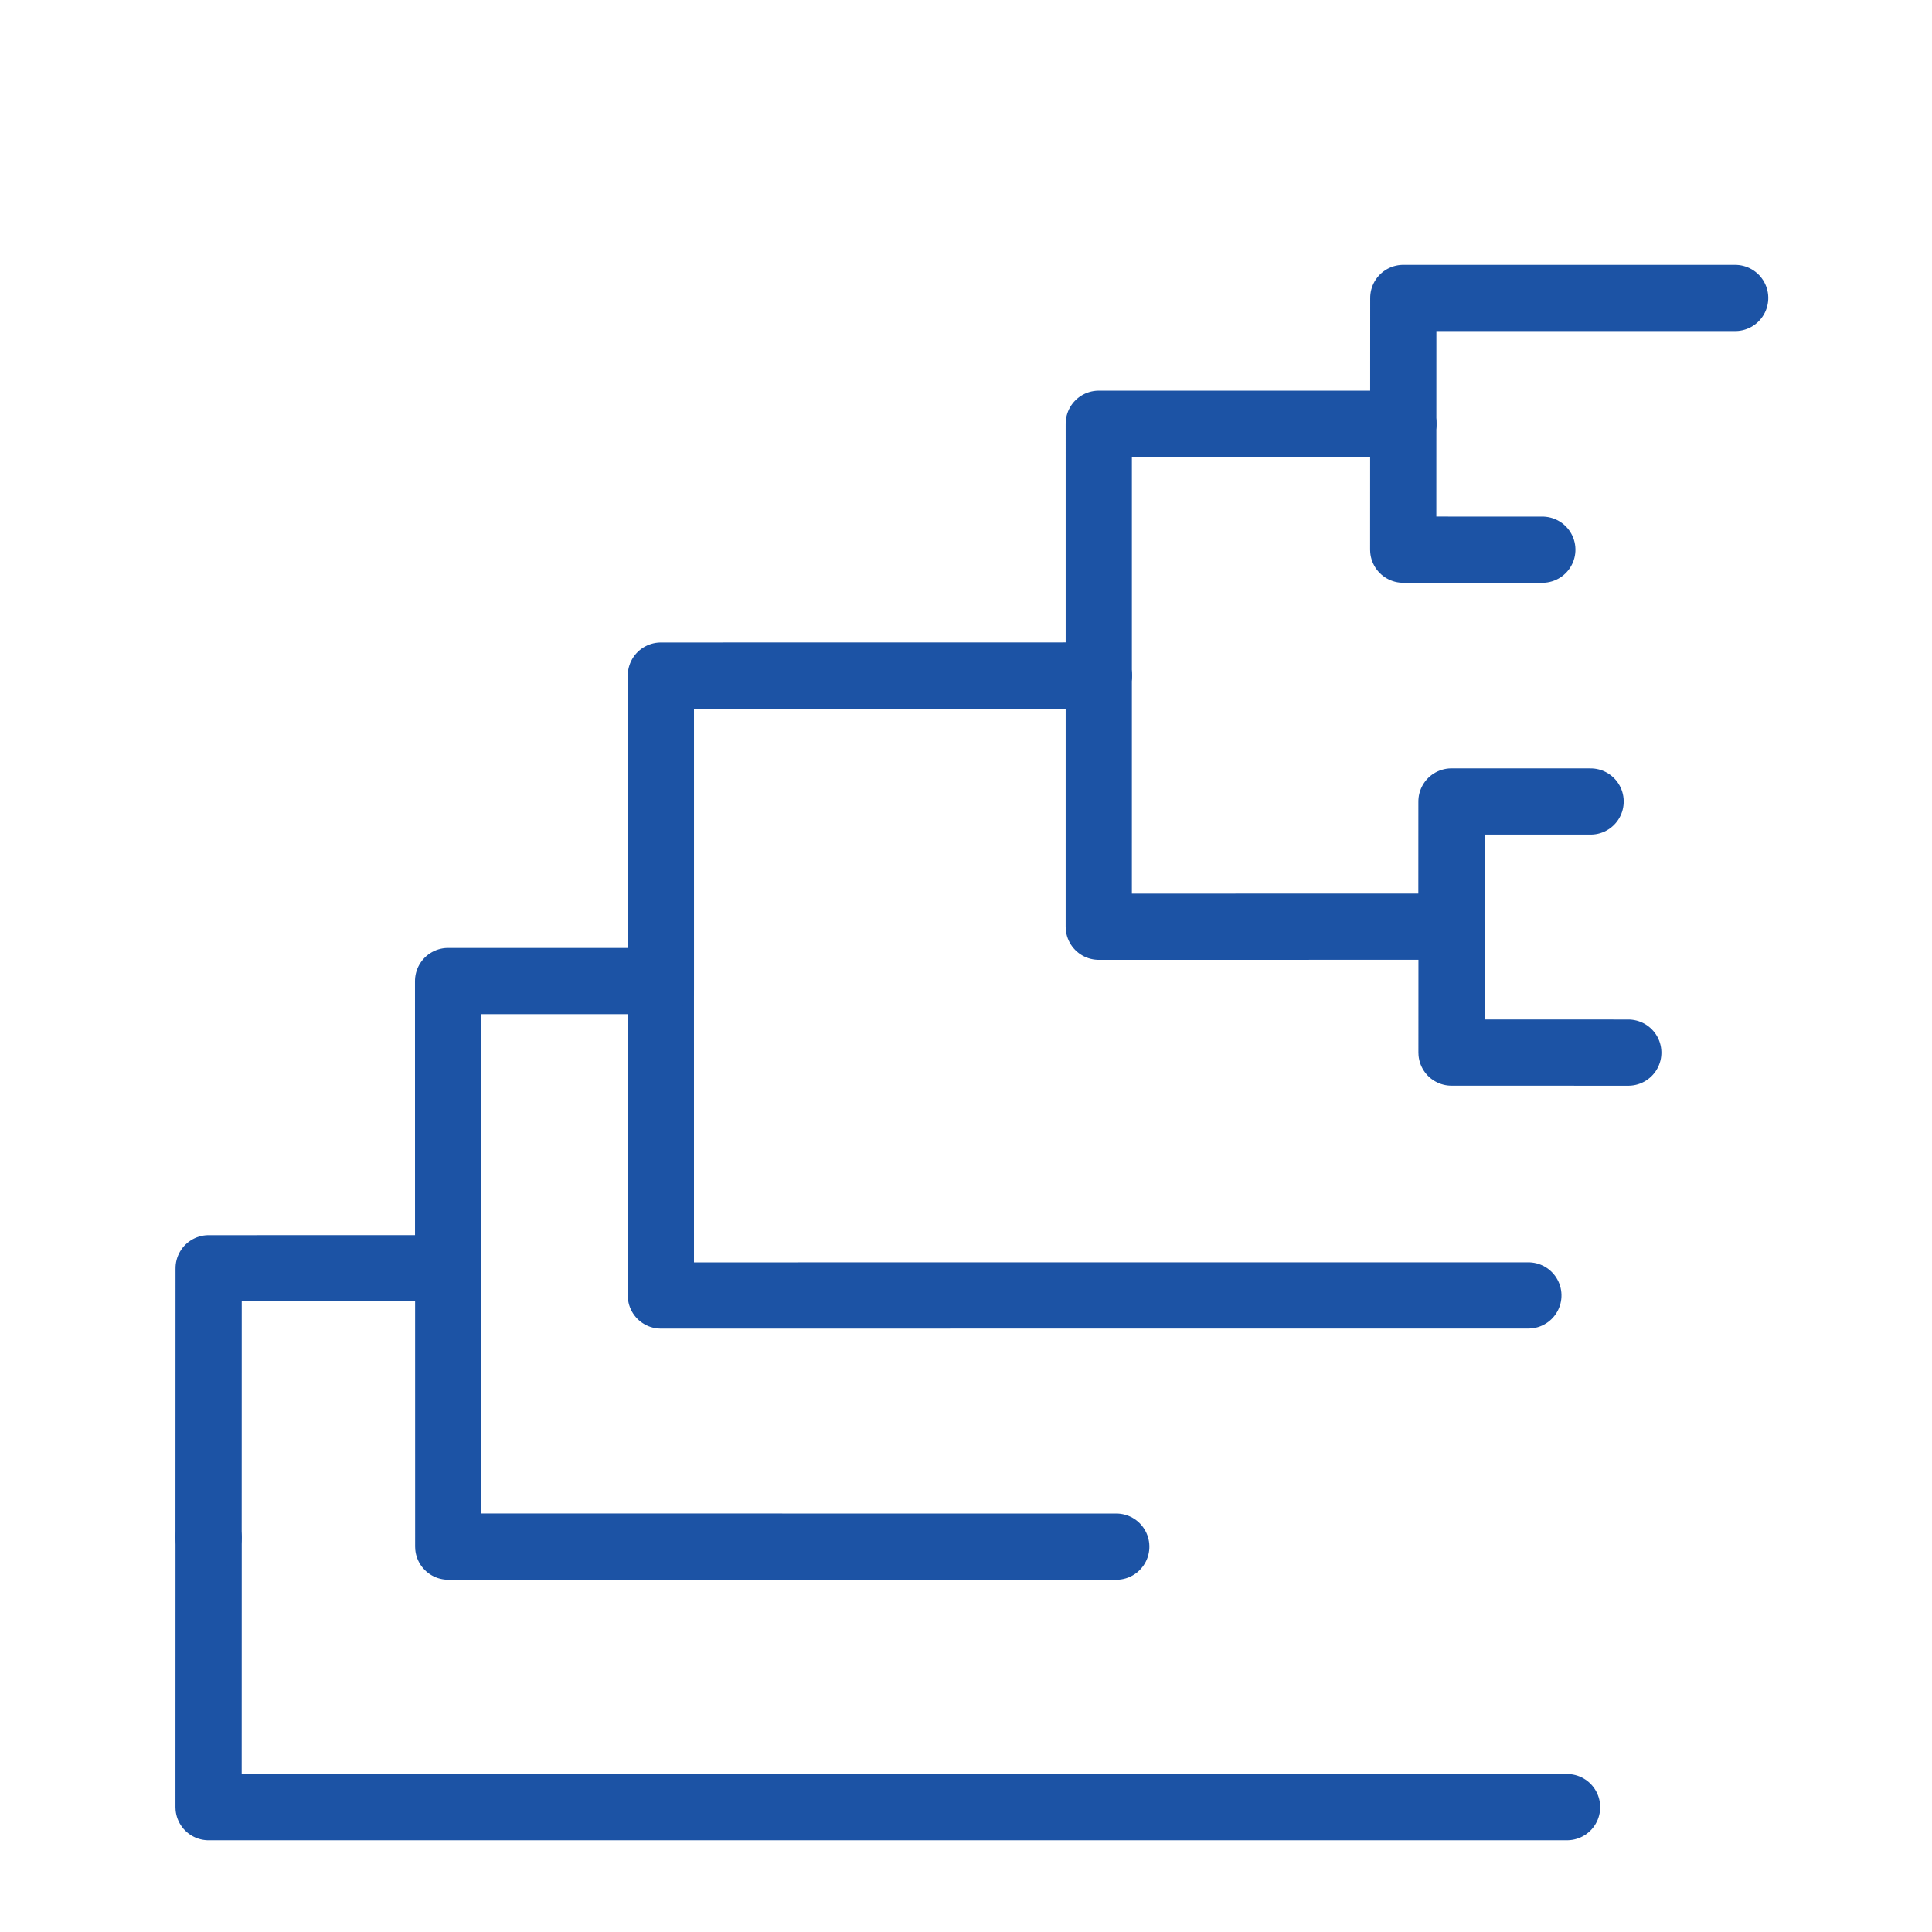
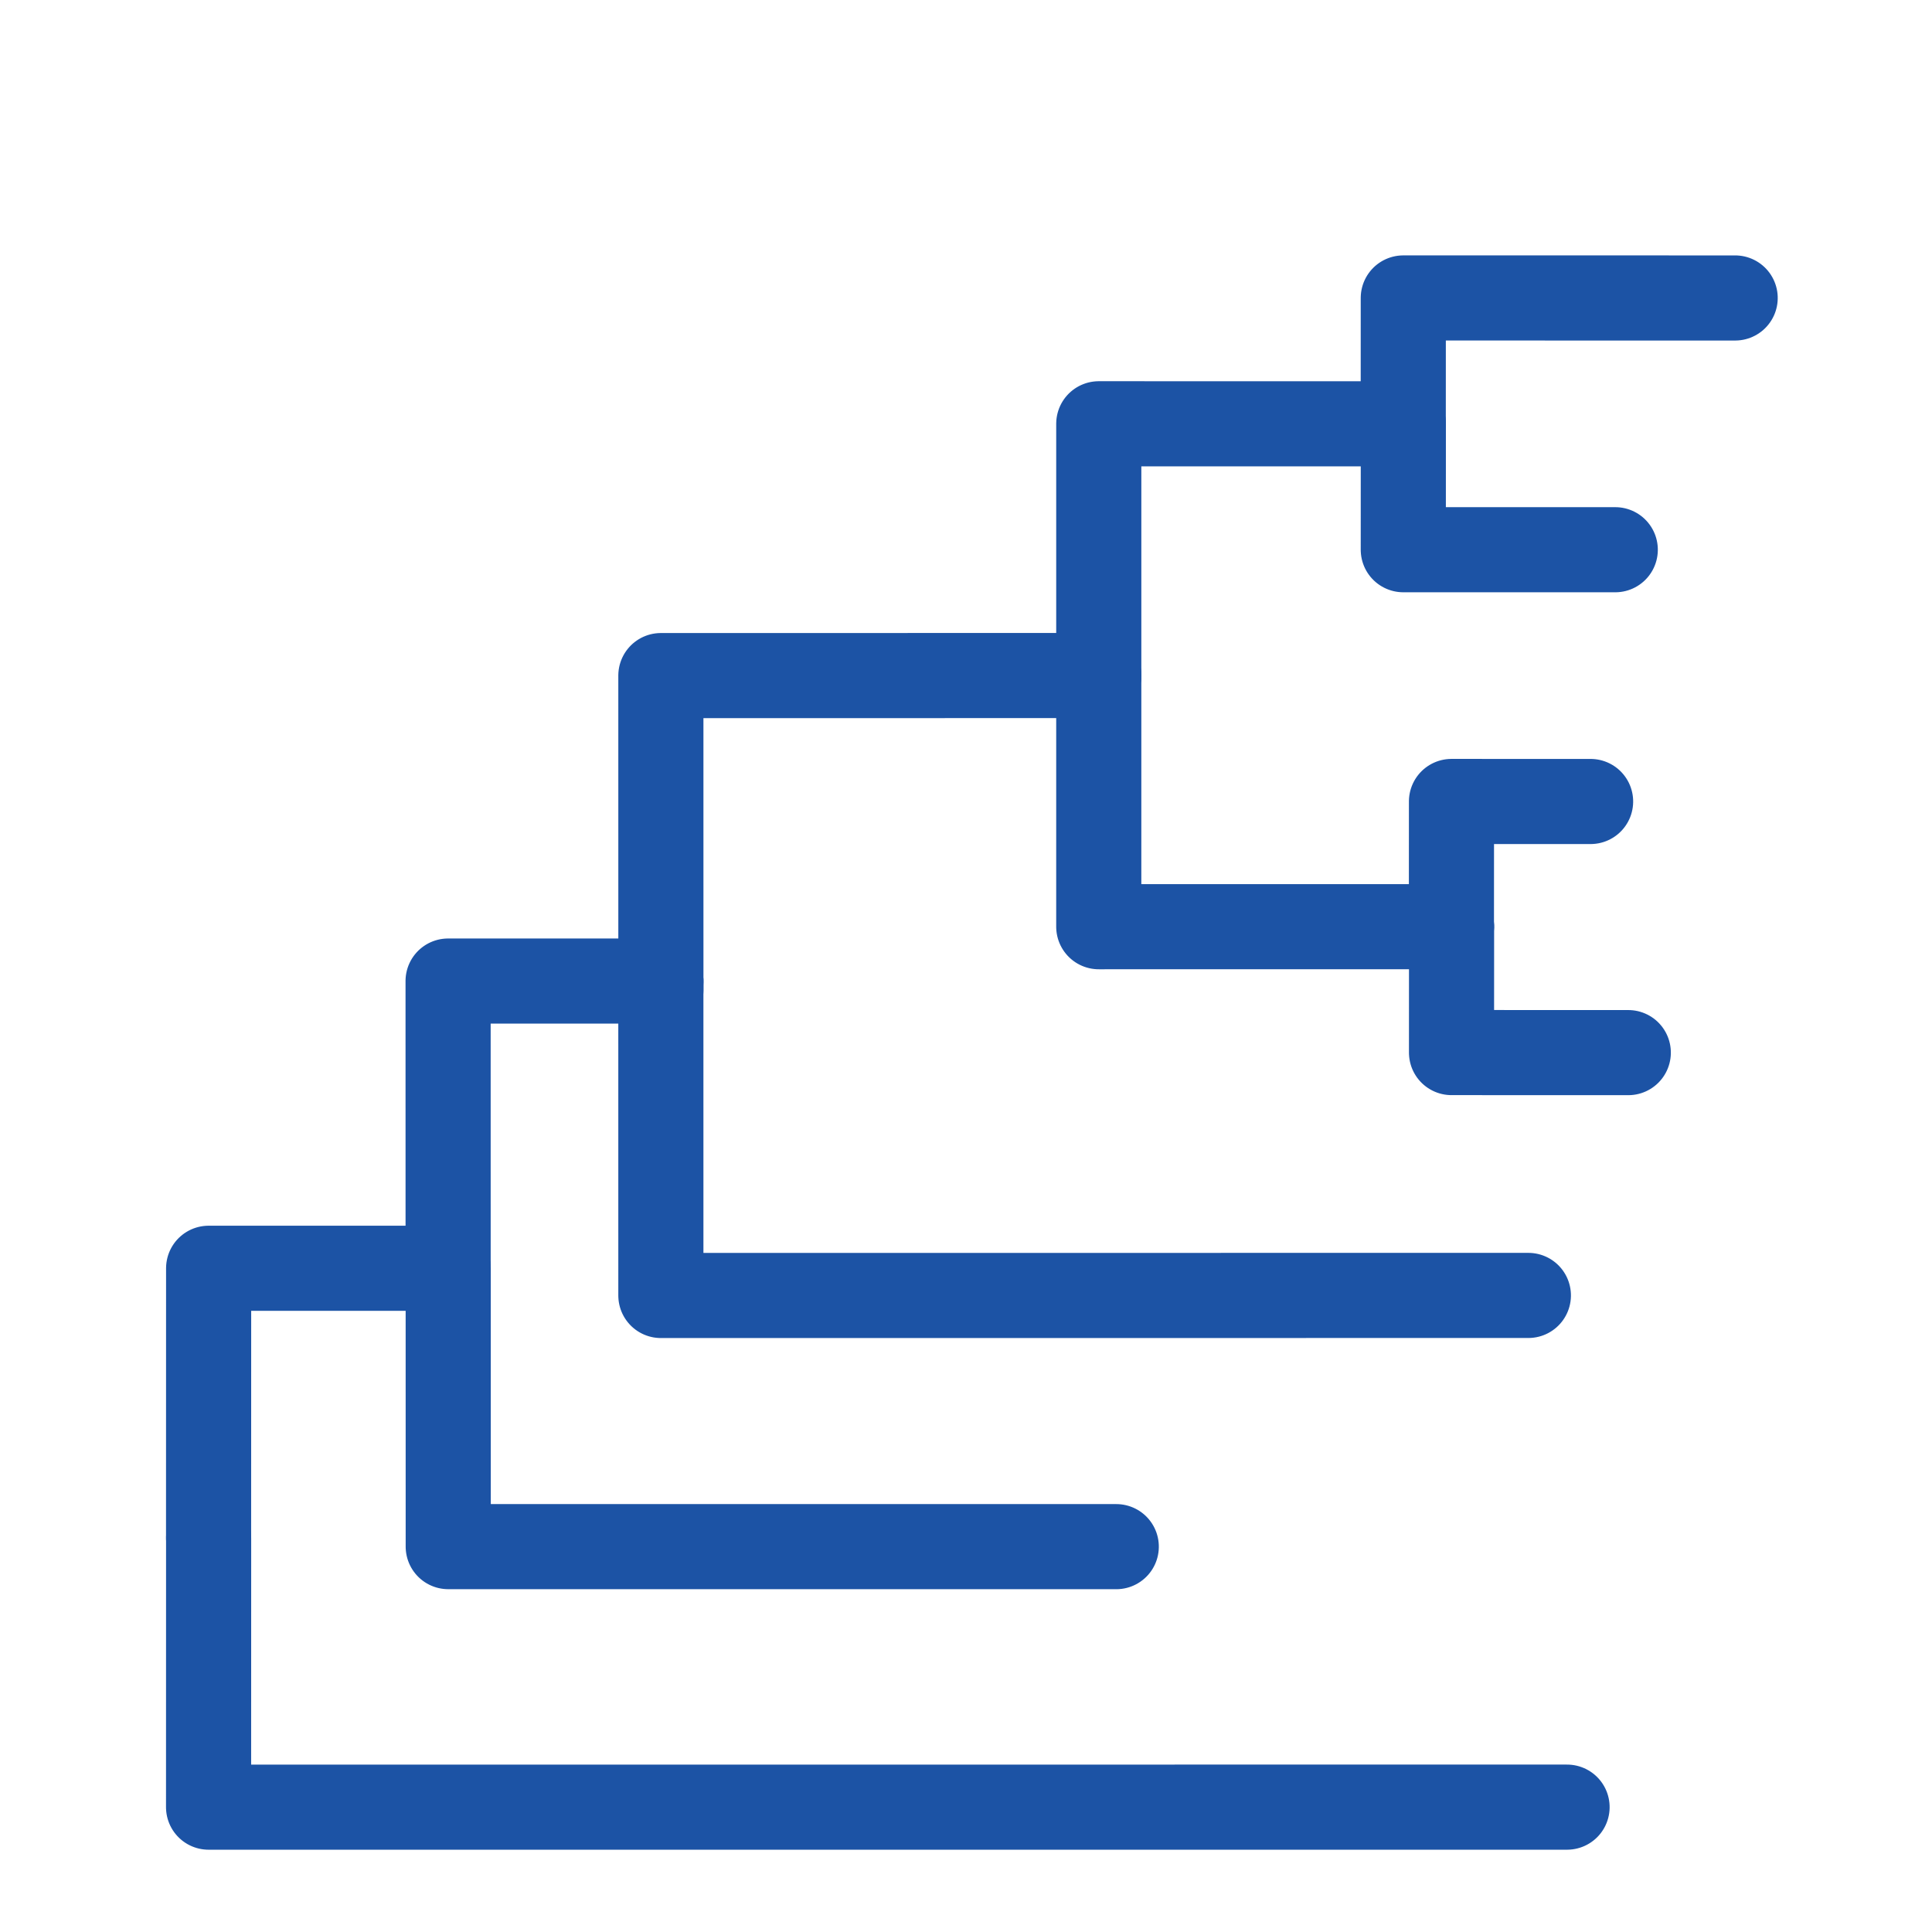
<svg xmlns="http://www.w3.org/2000/svg" width="5.4mm" height="5.4mm" viewBox="0 0 5.4 5.4" version="1.1" id="svg2663">
  <defs id="defs2657">
    <clipPath clipPathUnits="userSpaceOnUse" id="clipPath6794">
      <path d="M 167.79,73.44 H 404.76 V 388.71 H 167.79 Z" id="path6792" />
    </clipPath>
    <clipPath clipPathUnits="userSpaceOnUse" id="clipPath22">
      <path d="M 59.04,73.44 H 257.76 V 228.96 H 59.04 Z" id="path20" />
    </clipPath>
  </defs>
  <g id="layer1" transform="translate(-8.512234,-6.067881)">
    <g transform="matrix(0.2737616,0,0,0.2737986,-137.6433,-22.60619)" id="g6341">
      <g id="g3395" transform="translate(-2.837312)">
        <g id="g3614" transform="matrix(-1,0,0,1,1128.628,0)">
          <g id="g1211" transform="matrix(0.5,0.8659084,0.8661424,-0.5,192.2398,-332.9241)">
-             <path d="m 579.688,109.692 1.801,3.118 -2.221,1.282" style="fill:none;stroke:#1c53a5;stroke-width:0.676;stroke-linecap:round;stroke-linejoin:round;stroke-miterlimit:10;stroke-dasharray:none;stroke-opacity:1" id="path4602" />
-             <path d="m 586.881,109.491 3.41,5.906 -2.461,1.421" style="fill:none;stroke:#1c53a5;stroke-width:0.676;stroke-linecap:round;stroke-linejoin:round;stroke-miterlimit:10;stroke-dasharray:none;stroke-opacity:1" id="path4630" />
-             <path d="m 575.891,110.813 0.71,1.23 -1.113,0.642" style="fill:none;stroke:#1c53a5;stroke-width:0.676;stroke-linecap:round;stroke-linejoin:round;stroke-miterlimit:10;stroke-dasharray:none;stroke-opacity:1" id="path4698" />
-             <path d="m 586.883,104.176 6.935,12.01 -2.383,1.375" style="fill:none;stroke:#1c53a5;stroke-width:0.676;stroke-linecap:round;stroke-linejoin:round;stroke-miterlimit:10;stroke-dasharray:none;stroke-opacity:1" id="path4706" />
-             <path d="m 572.681,110.393 1.694,2.934 1.113,-0.642" style="fill:none;stroke:#1c53a5;stroke-width:0.676;stroke-linecap:round;stroke-linejoin:round;stroke-miterlimit:10;stroke-dasharray:none;stroke-opacity:1" id="path4782" />
-             <path d="m 582.556,107.13 4.429,7.669 -2.78,1.605" style="fill:none;stroke:#1c53a5;stroke-width:0.676;stroke-linecap:round;stroke-linejoin:round;stroke-miterlimit:10;stroke-dasharray:none;stroke-opacity:1" id="path4806" />
-             <path d="m 577.871,109.101 0.71,1.23 1.108,-0.639" style="fill:none;stroke:#1c53a5;stroke-width:0.676;stroke-linecap:round;stroke-linejoin:round;stroke-miterlimit:10;stroke-dasharray:none;stroke-opacity:1" id="path4822" />
-             <path d="m 575.488,112.685 1.554,2.692 2.226,-1.285" style="fill:none;stroke:#1c53a5;stroke-width:0.676;stroke-linecap:round;stroke-linejoin:round;stroke-miterlimit:10;stroke-dasharray:none;stroke-opacity:1" id="path4842" />
-             <path d="m 587.83,116.818 1.223,2.118 2.383,-1.375" style="fill:none;stroke:#1c53a5;stroke-width:0.676;stroke-linecap:round;stroke-linejoin:round;stroke-miterlimit:10;stroke-dasharray:none;stroke-opacity:1" id="path4846" />
-             <path d="m 579.268,114.092 2.236,3.871 2.78,-1.605" style="fill:none;stroke:#1c53a5;stroke-width:0.676;stroke-linecap:round;stroke-linejoin:round;stroke-miterlimit:10;stroke-dasharray:none;stroke-opacity:1" id="path4854" />
-             <path d="m 584.205,116.404 1.086,1.881 2.539,-1.466" style="fill:none;stroke:#1c53a5;stroke-width:0.676;stroke-linecap:round;stroke-linejoin:round;stroke-miterlimit:10;stroke-dasharray:none;stroke-opacity:1" id="path4882" />
-             <path d="m 579.899,107.486 0.902,1.563 -1.113,0.642" style="fill:none;stroke:#1c53a5;stroke-width:0.676;stroke-linecap:round;stroke-linejoin:round;stroke-miterlimit:10;stroke-dasharray:none;stroke-opacity:1" id="path4890" />
+             <path d="m 579.688,109.692 1.801,3.118 -2.221,1.282" style="fill:none;stroke:#1c53a5;stroke-width:0.869;stroke-linecap:round;stroke-linejoin:round;stroke-miterlimit:10;stroke-dasharray:none;stroke-opacity:1" id="path4602" />
+             <path d="m 586.881,109.491 3.41,5.906 -2.461,1.421" style="fill:none;stroke:#1c53a5;stroke-width:0.869;stroke-linecap:round;stroke-linejoin:round;stroke-miterlimit:10;stroke-dasharray:none;stroke-opacity:1" id="path4630" />
+             <path d="m 575.519,110.168 1.082,1.874 -1.113,0.642" style="fill:none;stroke:#1c53a5;stroke-width:0.869;stroke-linecap:round;stroke-linejoin:round;stroke-miterlimit:10;stroke-dasharray:none;stroke-opacity:1" id="path4698" />
+             <path d="m 586.883,104.176 6.935,12.01 -2.383,1.375" style="fill:none;stroke:#1c53a5;stroke-width:0.869;stroke-linecap:round;stroke-linejoin:round;stroke-miterlimit:10;stroke-dasharray:none;stroke-opacity:1" id="path4706" />
+             <path d="m 572.681,110.393 1.694,2.934 1.113,-0.642" style="fill:none;stroke:#1c53a5;stroke-width:0.869;stroke-linecap:round;stroke-linejoin:round;stroke-miterlimit:10;stroke-dasharray:none;stroke-opacity:1" id="path4782" />
+             <path d="m 582.556,107.13 4.429,7.669 -2.78,1.605" style="fill:none;stroke:#1c53a5;stroke-width:0.869;stroke-linecap:round;stroke-linejoin:round;stroke-miterlimit:10;stroke-dasharray:none;stroke-opacity:1" id="path4806" />
+             <path d="m 577.871,109.101 0.71,1.23 1.108,-0.639" style="fill:none;stroke:#1c53a5;stroke-width:0.869;stroke-linecap:round;stroke-linejoin:round;stroke-miterlimit:10;stroke-dasharray:none;stroke-opacity:1" id="path4822" />
+             <path d="m 575.488,112.685 1.554,2.692 2.226,-1.285" style="fill:none;stroke:#1c53a5;stroke-width:0.869;stroke-linecap:round;stroke-linejoin:round;stroke-miterlimit:10;stroke-dasharray:none;stroke-opacity:1" id="path4842" />
+             <path d="m 587.83,116.818 1.223,2.118 2.383,-1.375" style="fill:none;stroke:#1c53a5;stroke-width:0.869;stroke-linecap:round;stroke-linejoin:round;stroke-miterlimit:10;stroke-dasharray:none;stroke-opacity:1" id="path4846" />
+             <path d="m 579.268,114.092 2.236,3.871 2.78,-1.605" style="fill:none;stroke:#1c53a5;stroke-width:0.869;stroke-linecap:round;stroke-linejoin:round;stroke-miterlimit:10;stroke-dasharray:none;stroke-opacity:1" id="path4854" />
+             <path d="m 584.205,116.404 1.086,1.881 2.539,-1.466" style="fill:none;stroke:#1c53a5;stroke-width:0.869;stroke-linecap:round;stroke-linejoin:round;stroke-miterlimit:10;stroke-dasharray:none;stroke-opacity:1" id="path4882" />
+             <path d="m 579.899,107.486 0.902,1.563 -1.113,0.642" style="fill:none;stroke:#1c53a5;stroke-width:0.869;stroke-linecap:round;stroke-linejoin:round;stroke-miterlimit:10;stroke-dasharray:none;stroke-opacity:1" id="path4890" />
          </g>
        </g>
      </g>
    </g>
  </g>
</svg>
